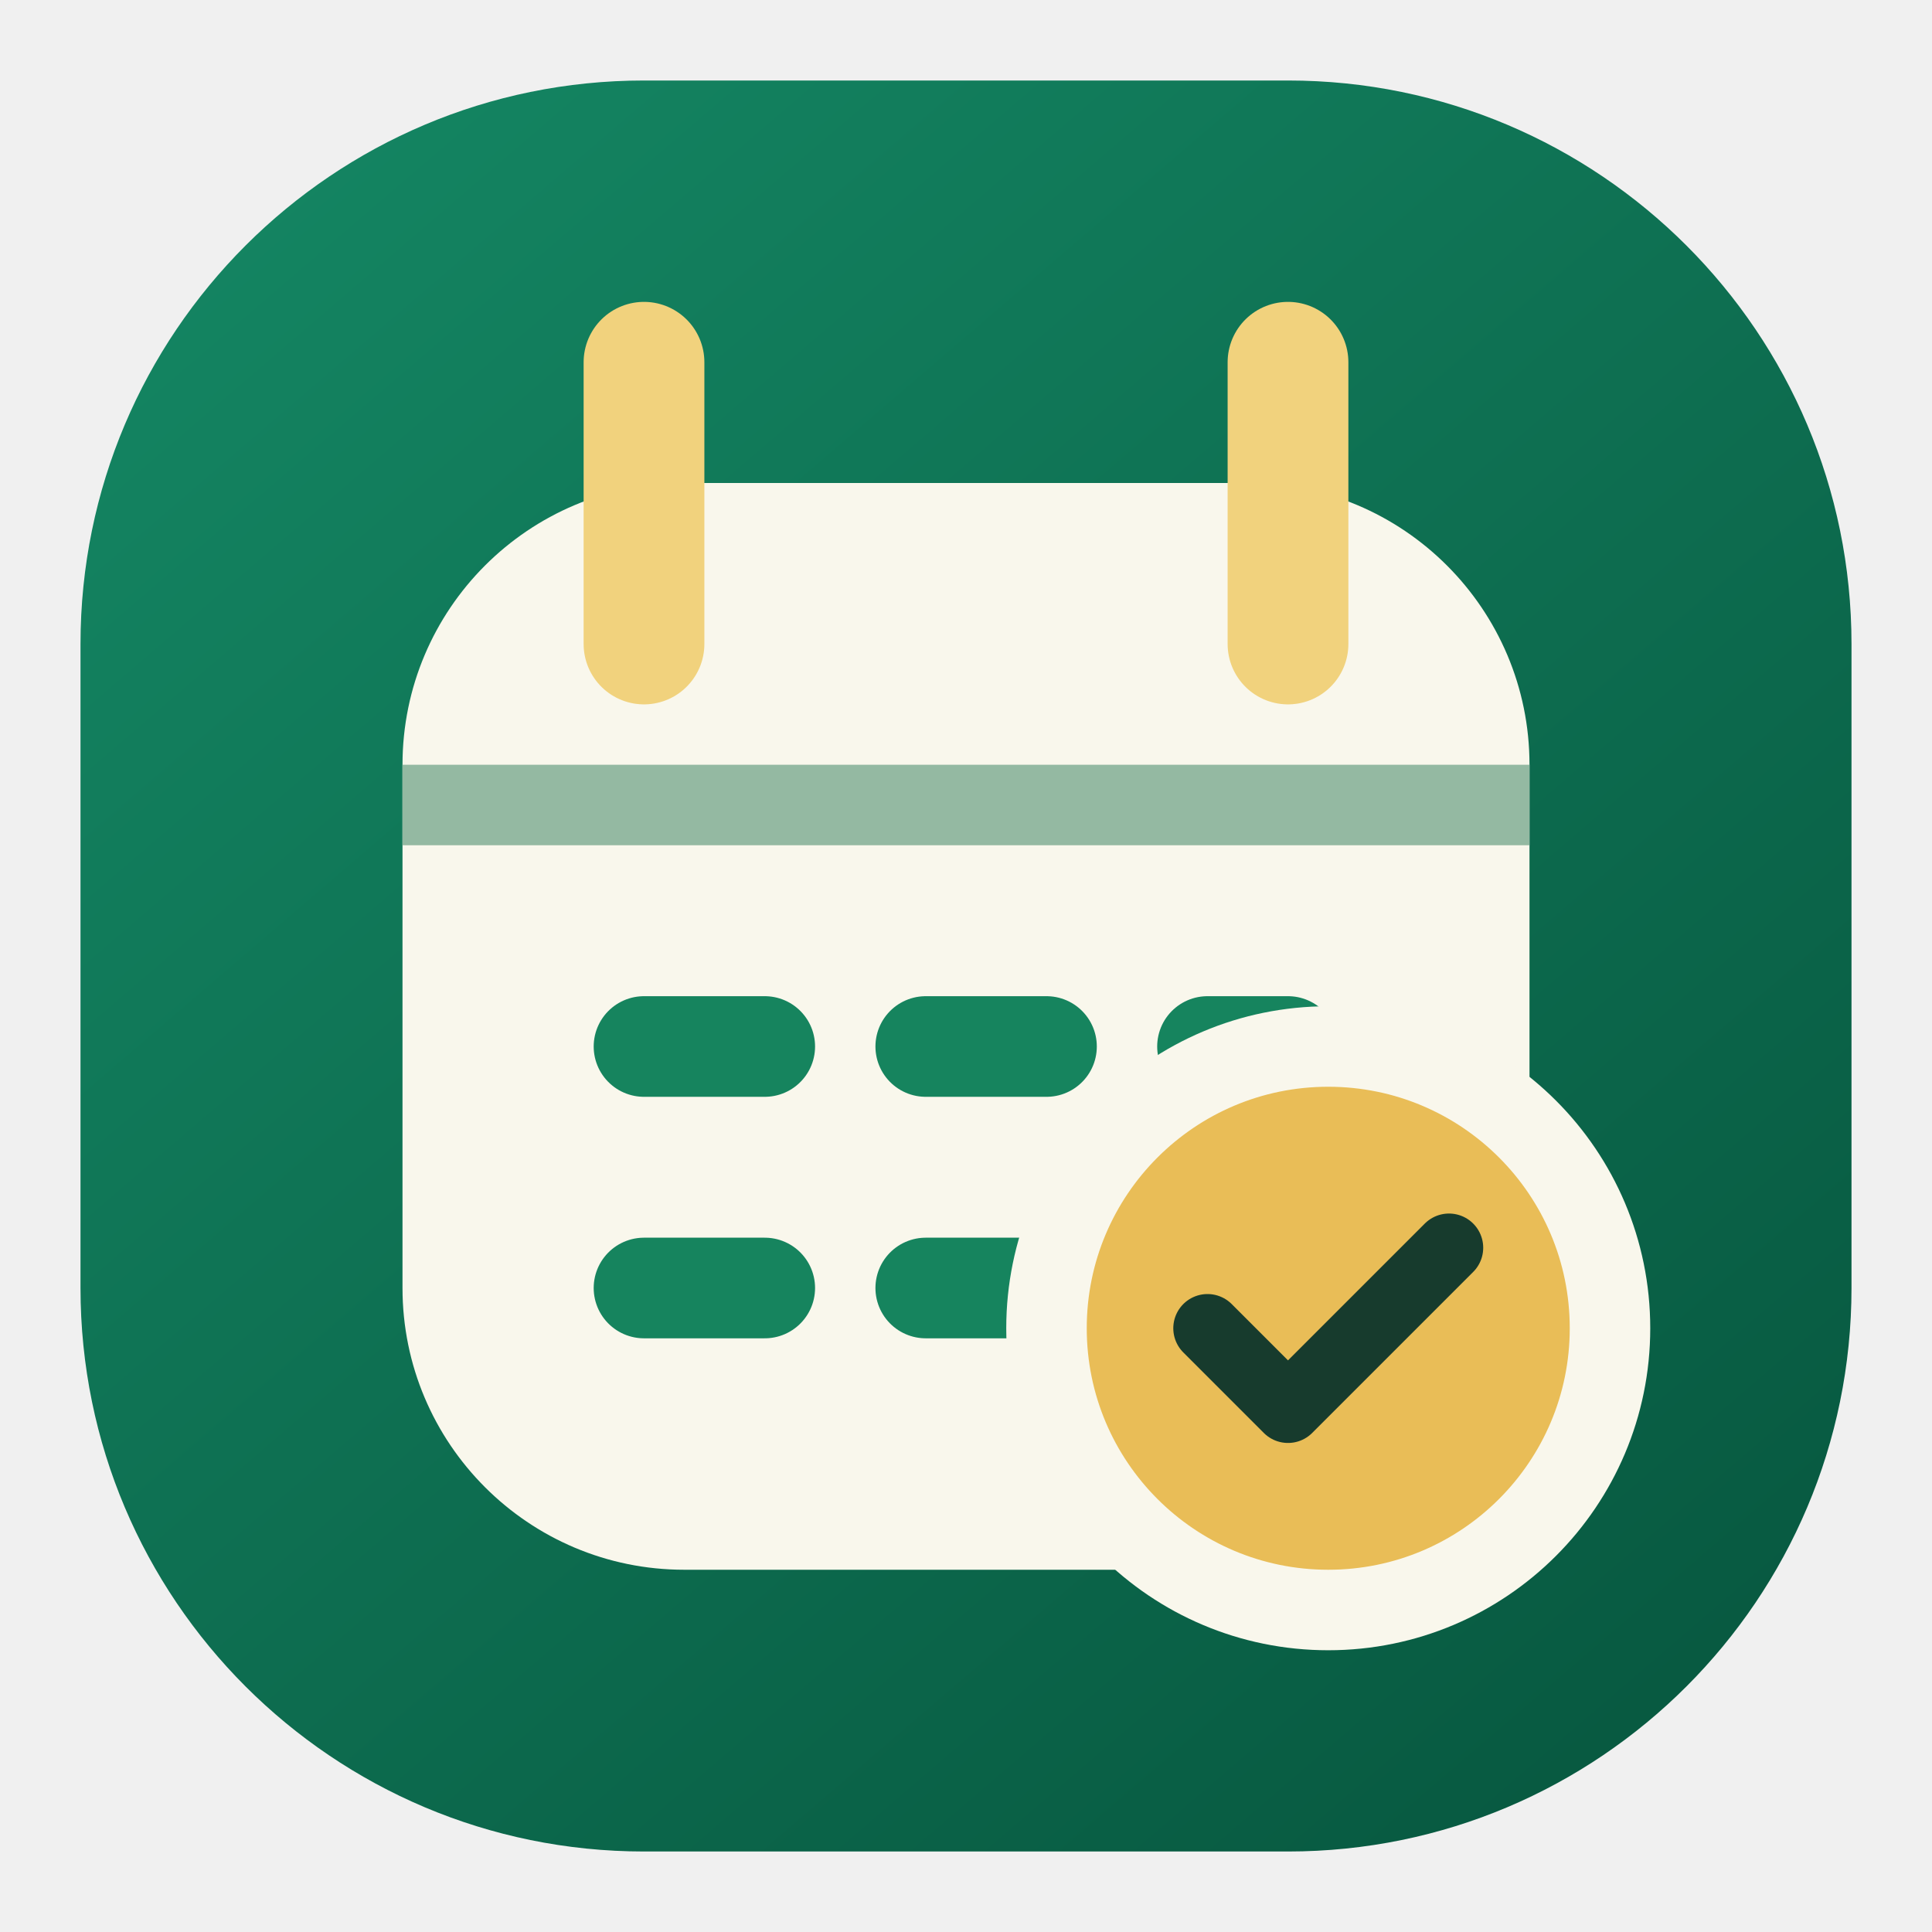
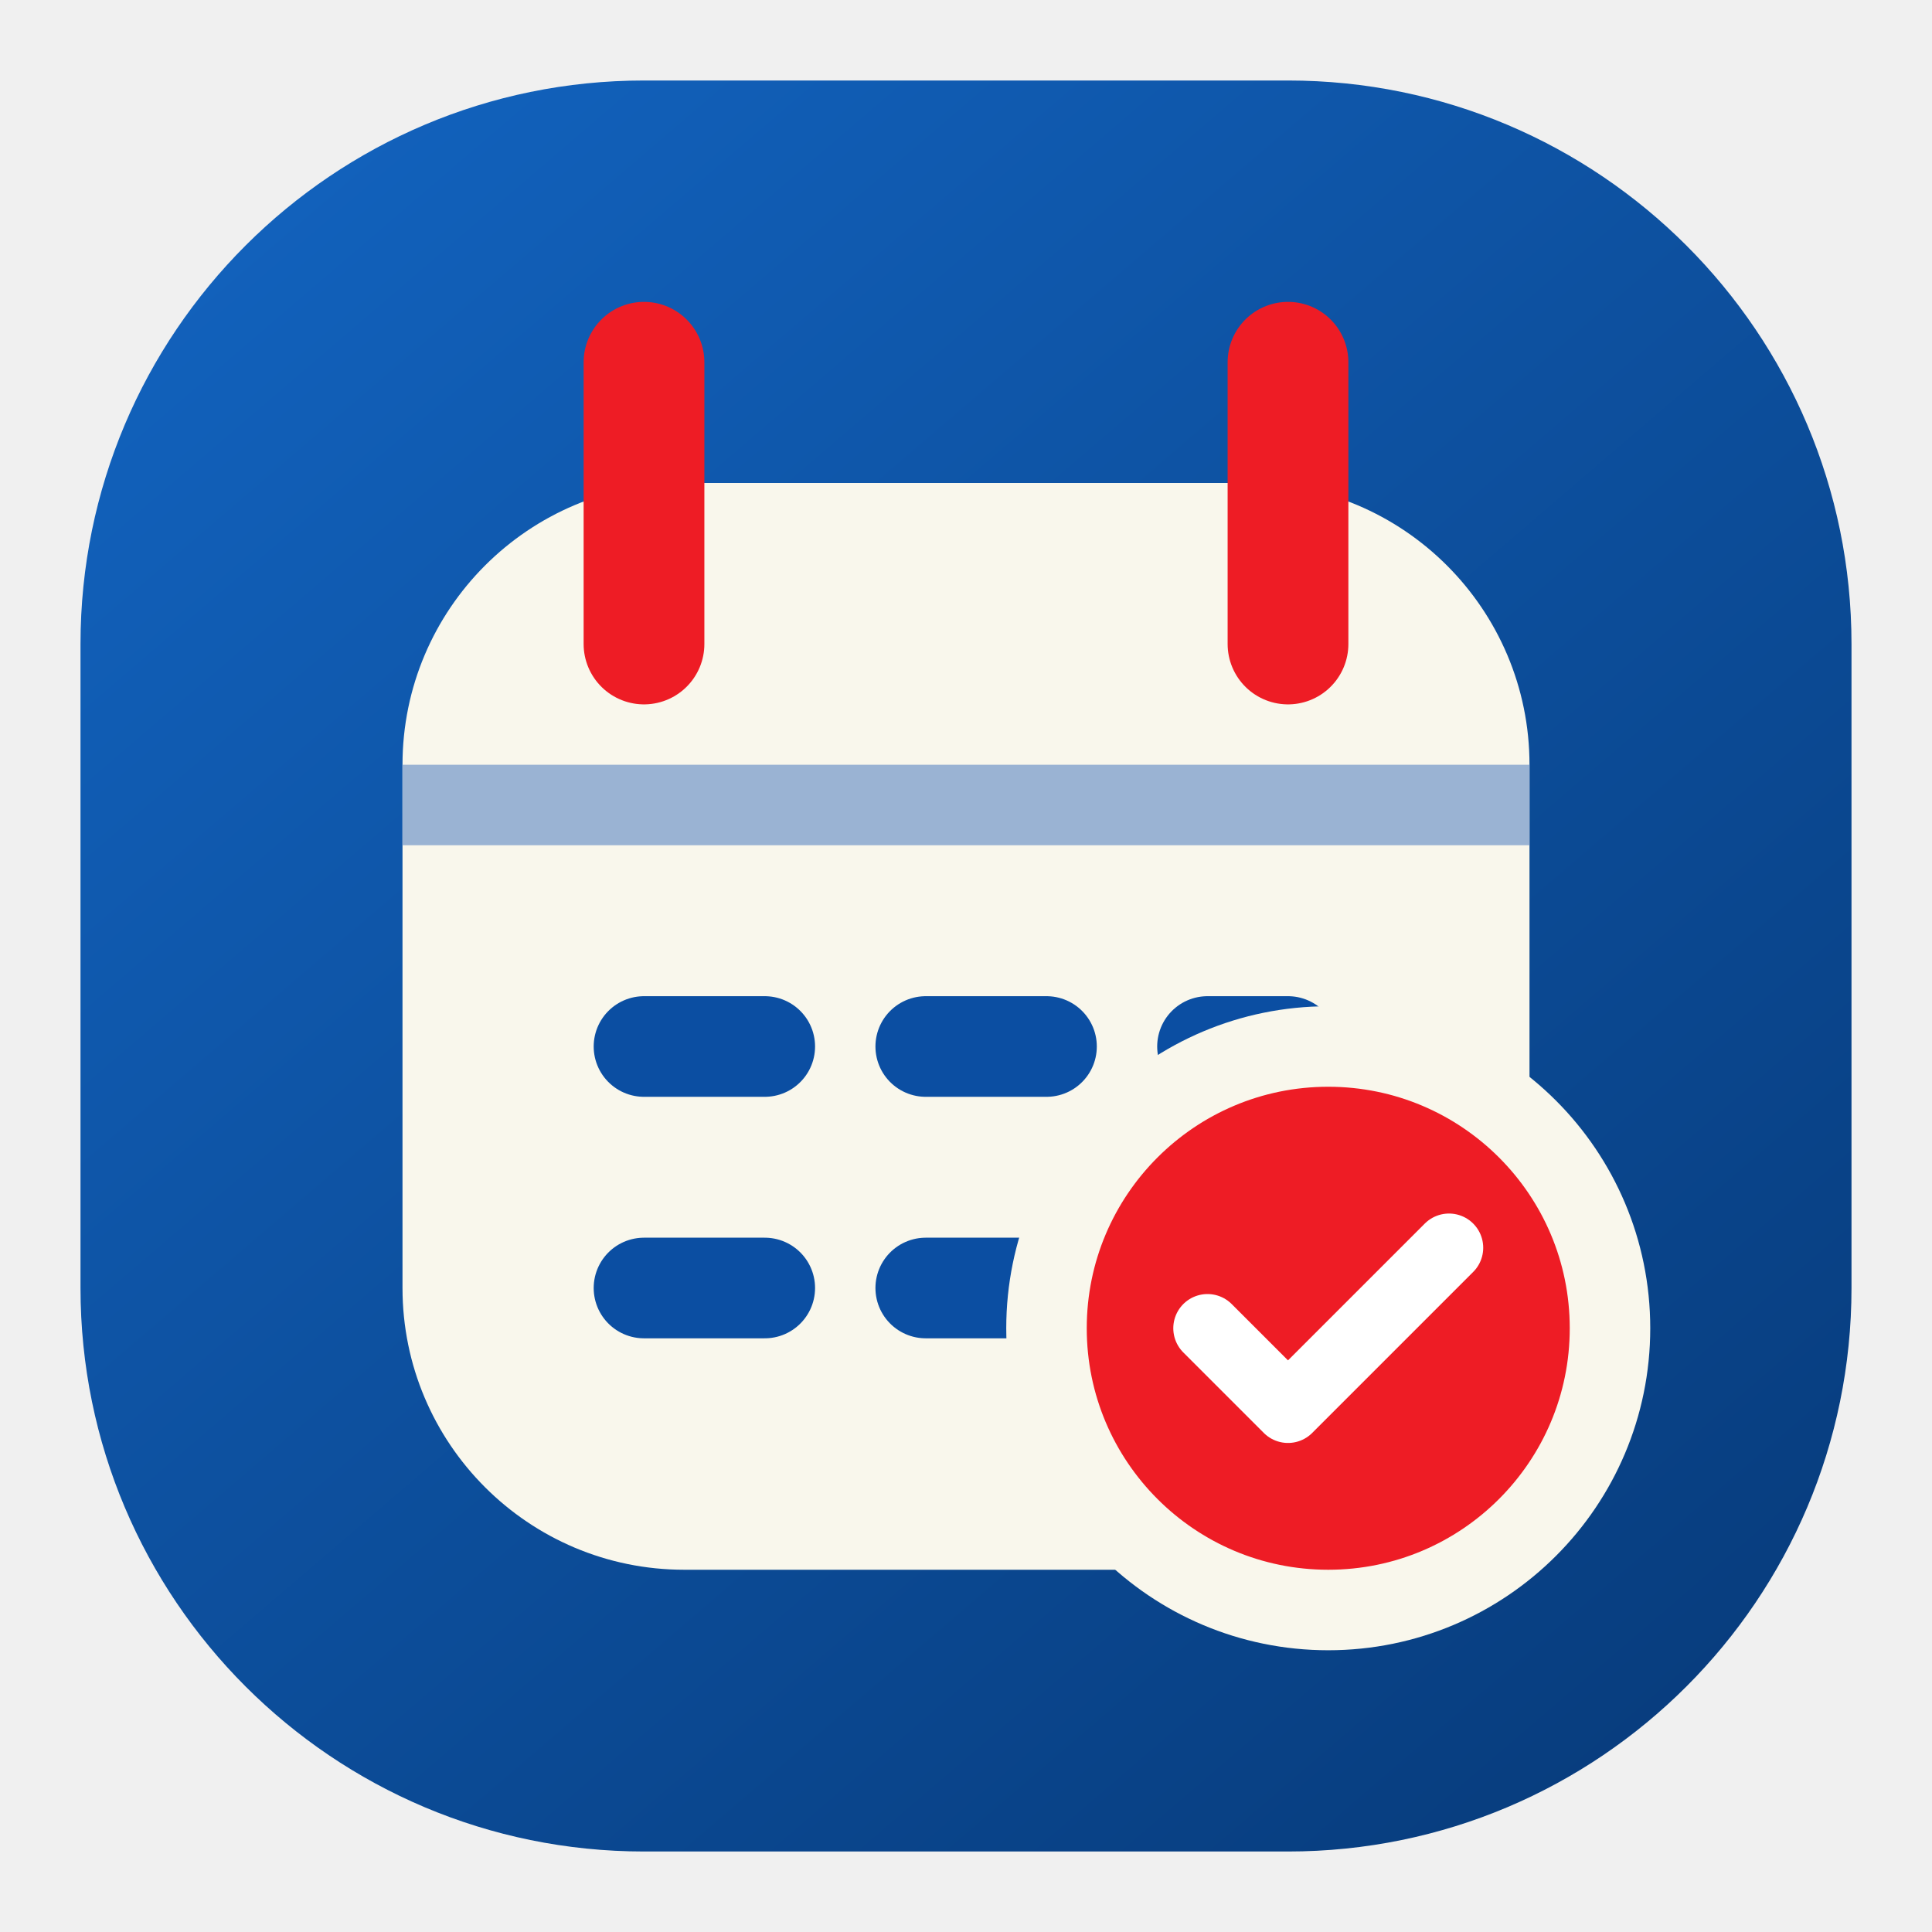
<svg xmlns="http://www.w3.org/2000/svg" viewBox="0 0 48 48" role="img" aria-label="Koledar365">
  <defs>
    <linearGradient id="g" x1="6" y1="4" x2="42" y2="46" gradientUnits="userSpaceOnUse">
-       <stop stop-color="#148562" />
-       <stop offset="1" stop-color="#07573f" />
+       <stop stop-color="#1262bd" />
+       <stop offset="1" stop-color="#073b7b" />
    </linearGradient>
  </defs>
  <rect x="2" y="2" width="44" height="44" rx="14" fill="url(#g)" />
  <rect x="10" y="12" width="28" height="27" rx="7" fill="#f9f7ec" />
-   <path d="M16 9v7M32 9v7" stroke="#f1d27d" stroke-linecap="round" stroke-width="3" />
-   <path d="M10 20h28" stroke="#94b9a2" stroke-width="2" />
-   <path d="M16 26h3m4 0h3m4 0h2M16 32h3m4 0h3" stroke="#16845e" stroke-linecap="round" stroke-width="2.5" />
-   <circle cx="33" cy="33" r="7" fill="#e9bd57" stroke="#f9f7ec" stroke-width="2" />
-   <path d="m30 33 2 2 4-4" fill="none" stroke="#173b2d" stroke-linecap="round" stroke-linejoin="round" stroke-width="1.7" />
+   <path d="M16 9v7M32 9v7" stroke="#ee1c25" stroke-linecap="round" stroke-width="3" />
+   <path d="M10 20h28" stroke="#9ab3d3" stroke-width="2" />
+   <path d="M16 26h3m4 0h3m4 0h2M16 32h3m4 0h3" stroke="#0b4ea2" stroke-linecap="round" stroke-width="2.5" />
+   <circle cx="33" cy="33" r="7" fill="#ee1c25" stroke="#f9f7ec" stroke-width="2" />
+   <path d="m30 33 2 2 4-4" fill="none" stroke="#fff" stroke-linecap="round" stroke-linejoin="round" stroke-width="1.7" />
</svg>
